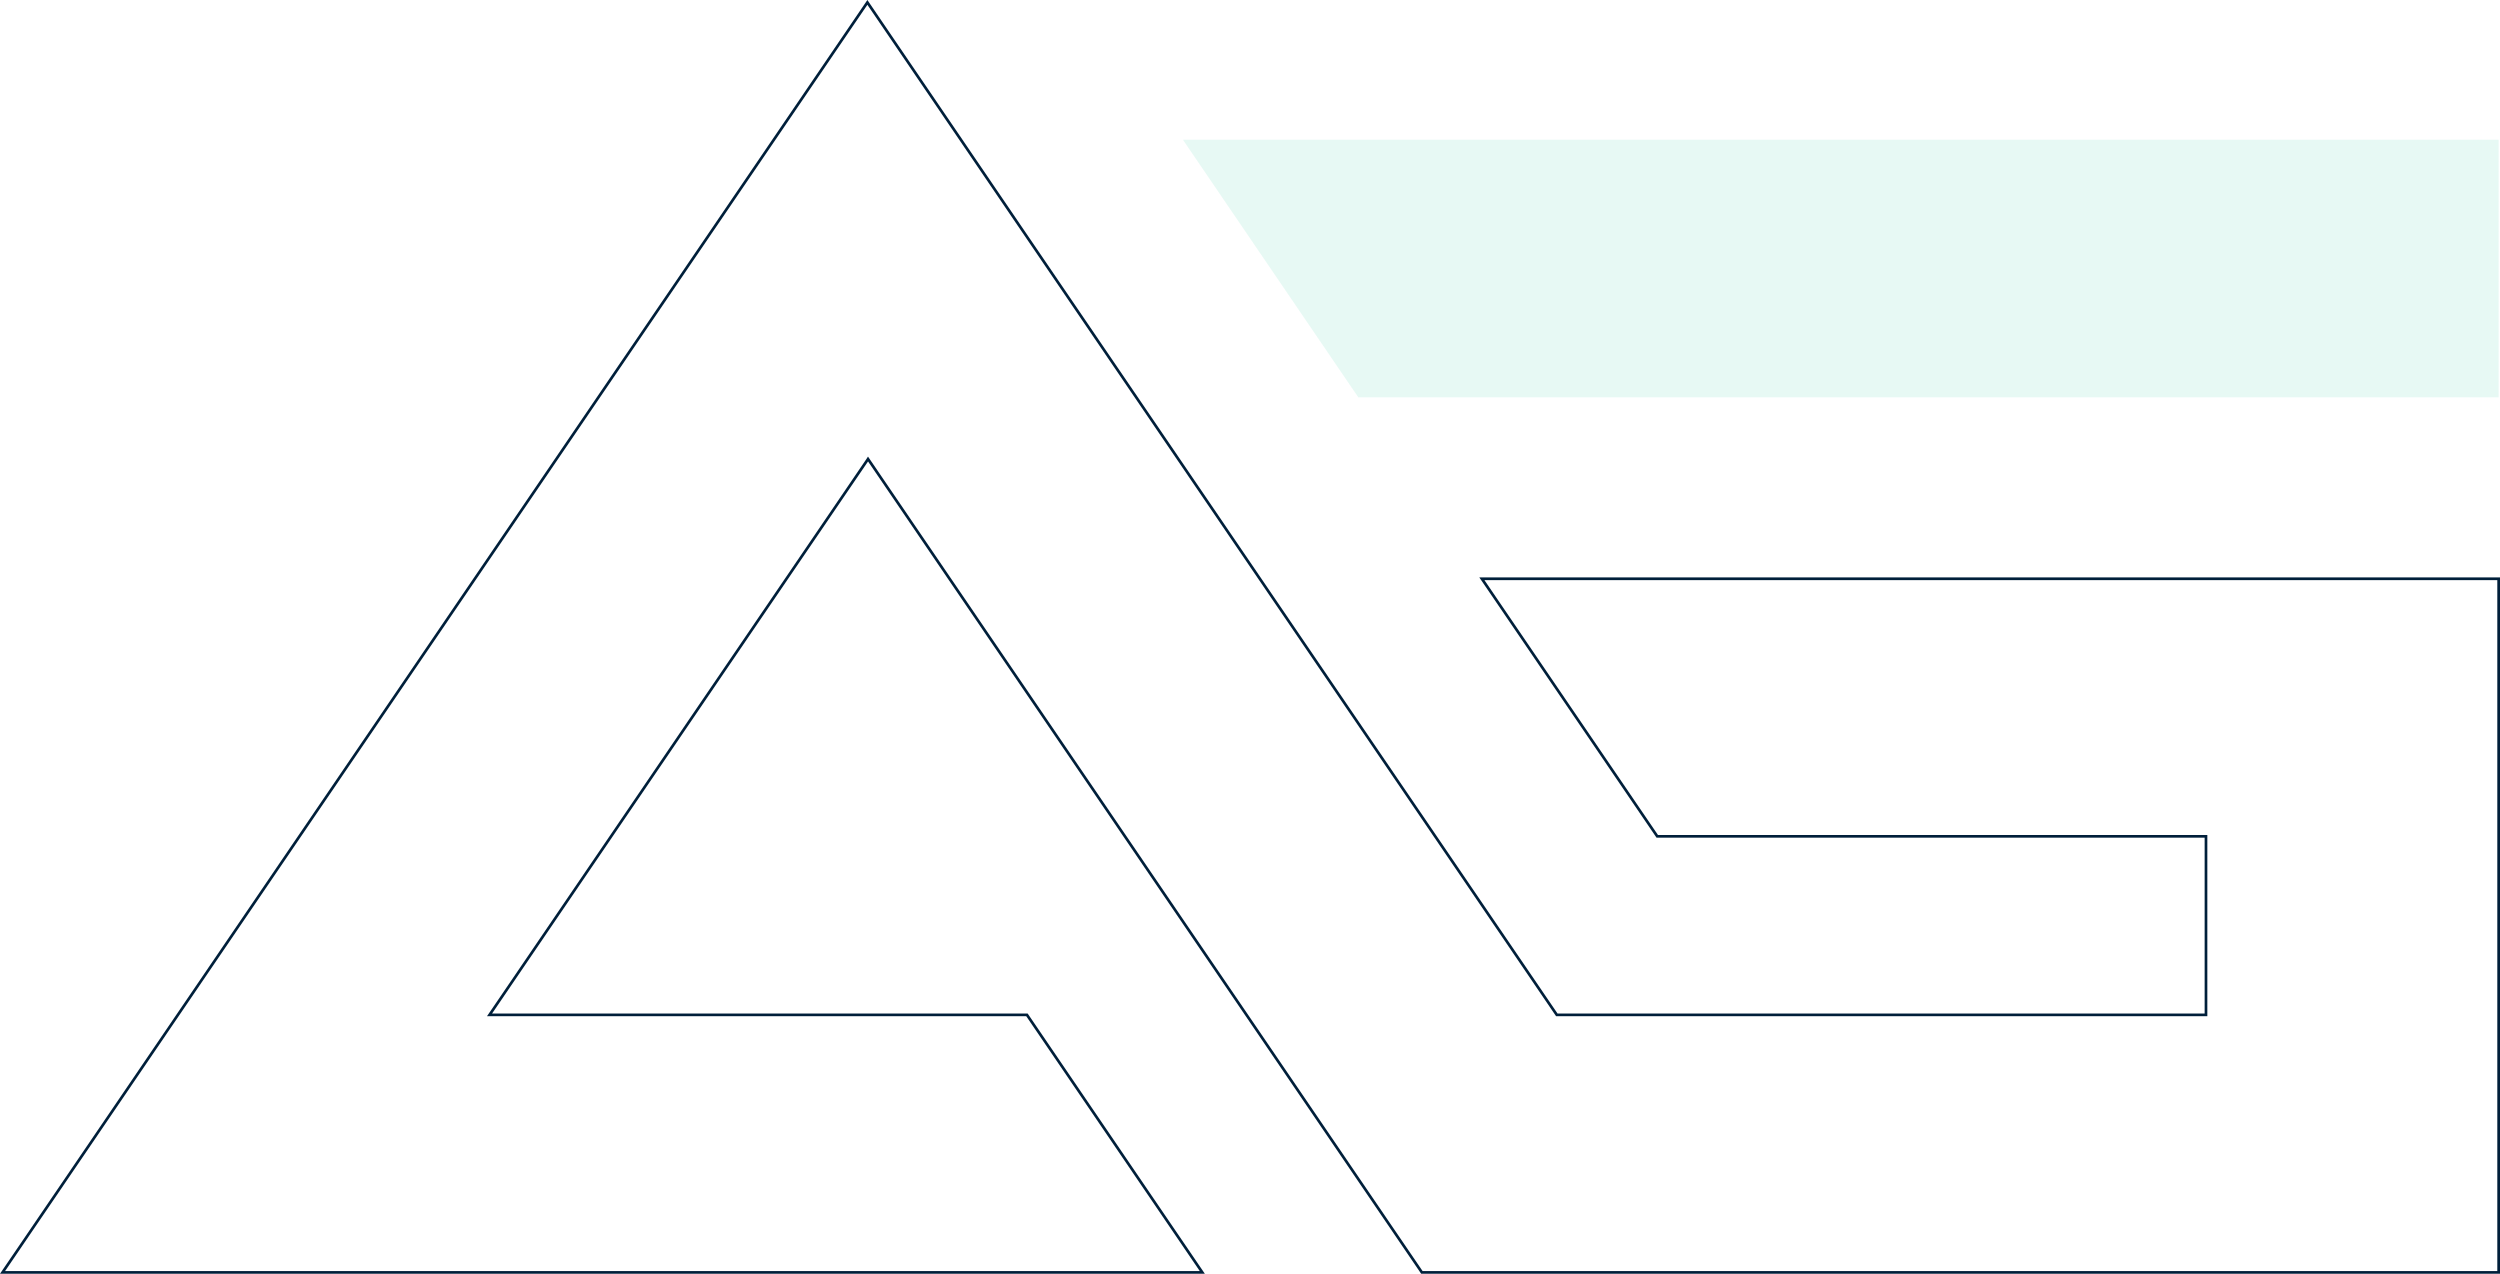
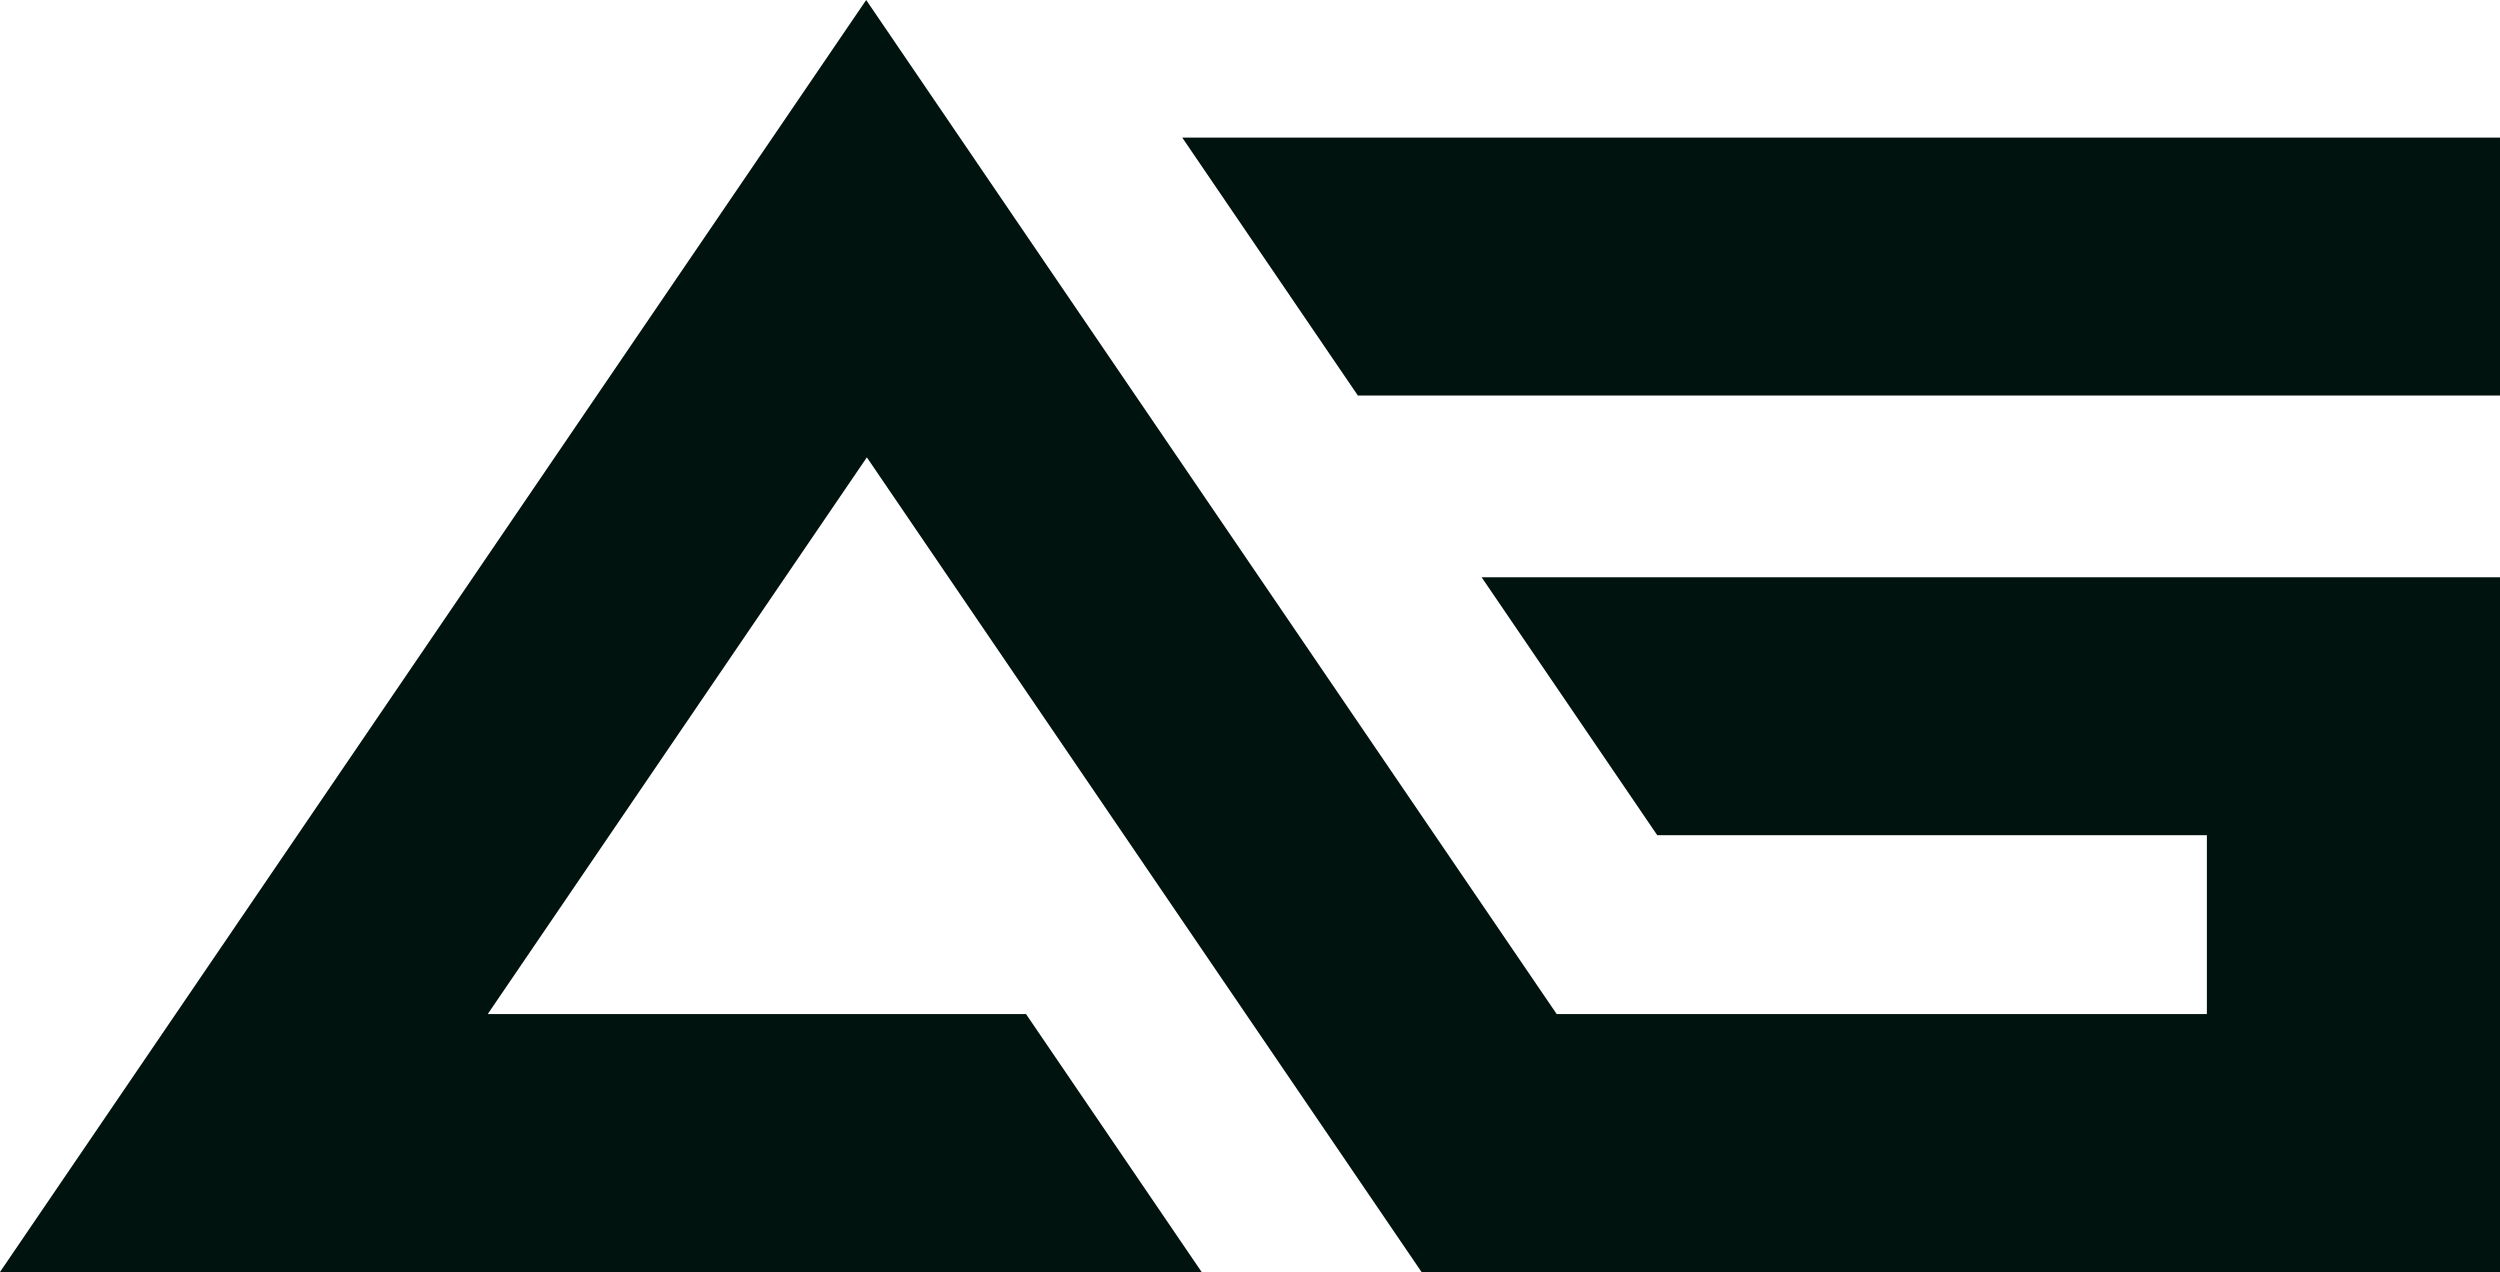
- <svg xmlns="http://www.w3.org/2000/svg" width="928.81" height="473.226" viewBox="0 0 928.81 473.226">
-   <g id="Group_259" data-name="Group 259" transform="translate(-500.115 -354.142)">
-     <path id="Path_341" data-name="Path 341" d="M1191.541,378.5v95.686H767.873L702.72,378.5Z" transform="translate(236.883 27.569)" fill="rgba(11,191,140,0.1)" />
-     <path id="Path_342" data-name="Path 342" d="M1428.425,569.17v257.7H1028.373l-56.629-83.159L822.606,524.676l-.239.37L781.81,584.588,681.993,731.182H881.649L946.8,826.868H501.06l65.153-95.685L723.92,499.58l40.558-59.542.239-.348,57.65-84.66,57.867,85.008L968.179,569.17l65.153,95.685,45.168,66.327h241.192V664.855H1115.817l-65.153-95.685Z" transform="translate(0 0)" fill="none" stroke="#001f3a" stroke-miterlimit="10" stroke-width="1" />
+ <svg xmlns="http://www.w3.org/2000/svg" width="927.365" height="471.838" viewBox="0 0 927.365 471.838">
+   <g id="Group_259" data-name="Group 259" transform="translate(-501.06 -355.03)">
+     <path id="Path_341" data-name="Path 341" d="M1191.541,378.5v95.686H767.873L702.72,378.5Z" transform="translate(236.883 27.569)" fill="#01130e" />
+     <path id="Path_342" data-name="Path 342" d="M1428.425,569.17v257.7H1028.373l-56.629-83.159L822.606,524.676l-.239.37L781.81,584.588,681.993,731.182H881.649L946.8,826.868H501.06l65.153-95.685L723.92,499.58l40.558-59.542.239-.348,57.65-84.66,57.867,85.008L968.179,569.17l65.153,95.685,45.168,66.327h241.192V664.855H1115.817l-65.153-95.685Z" transform="translate(0 0)" fill="#01130e" />
  </g>
</svg>
